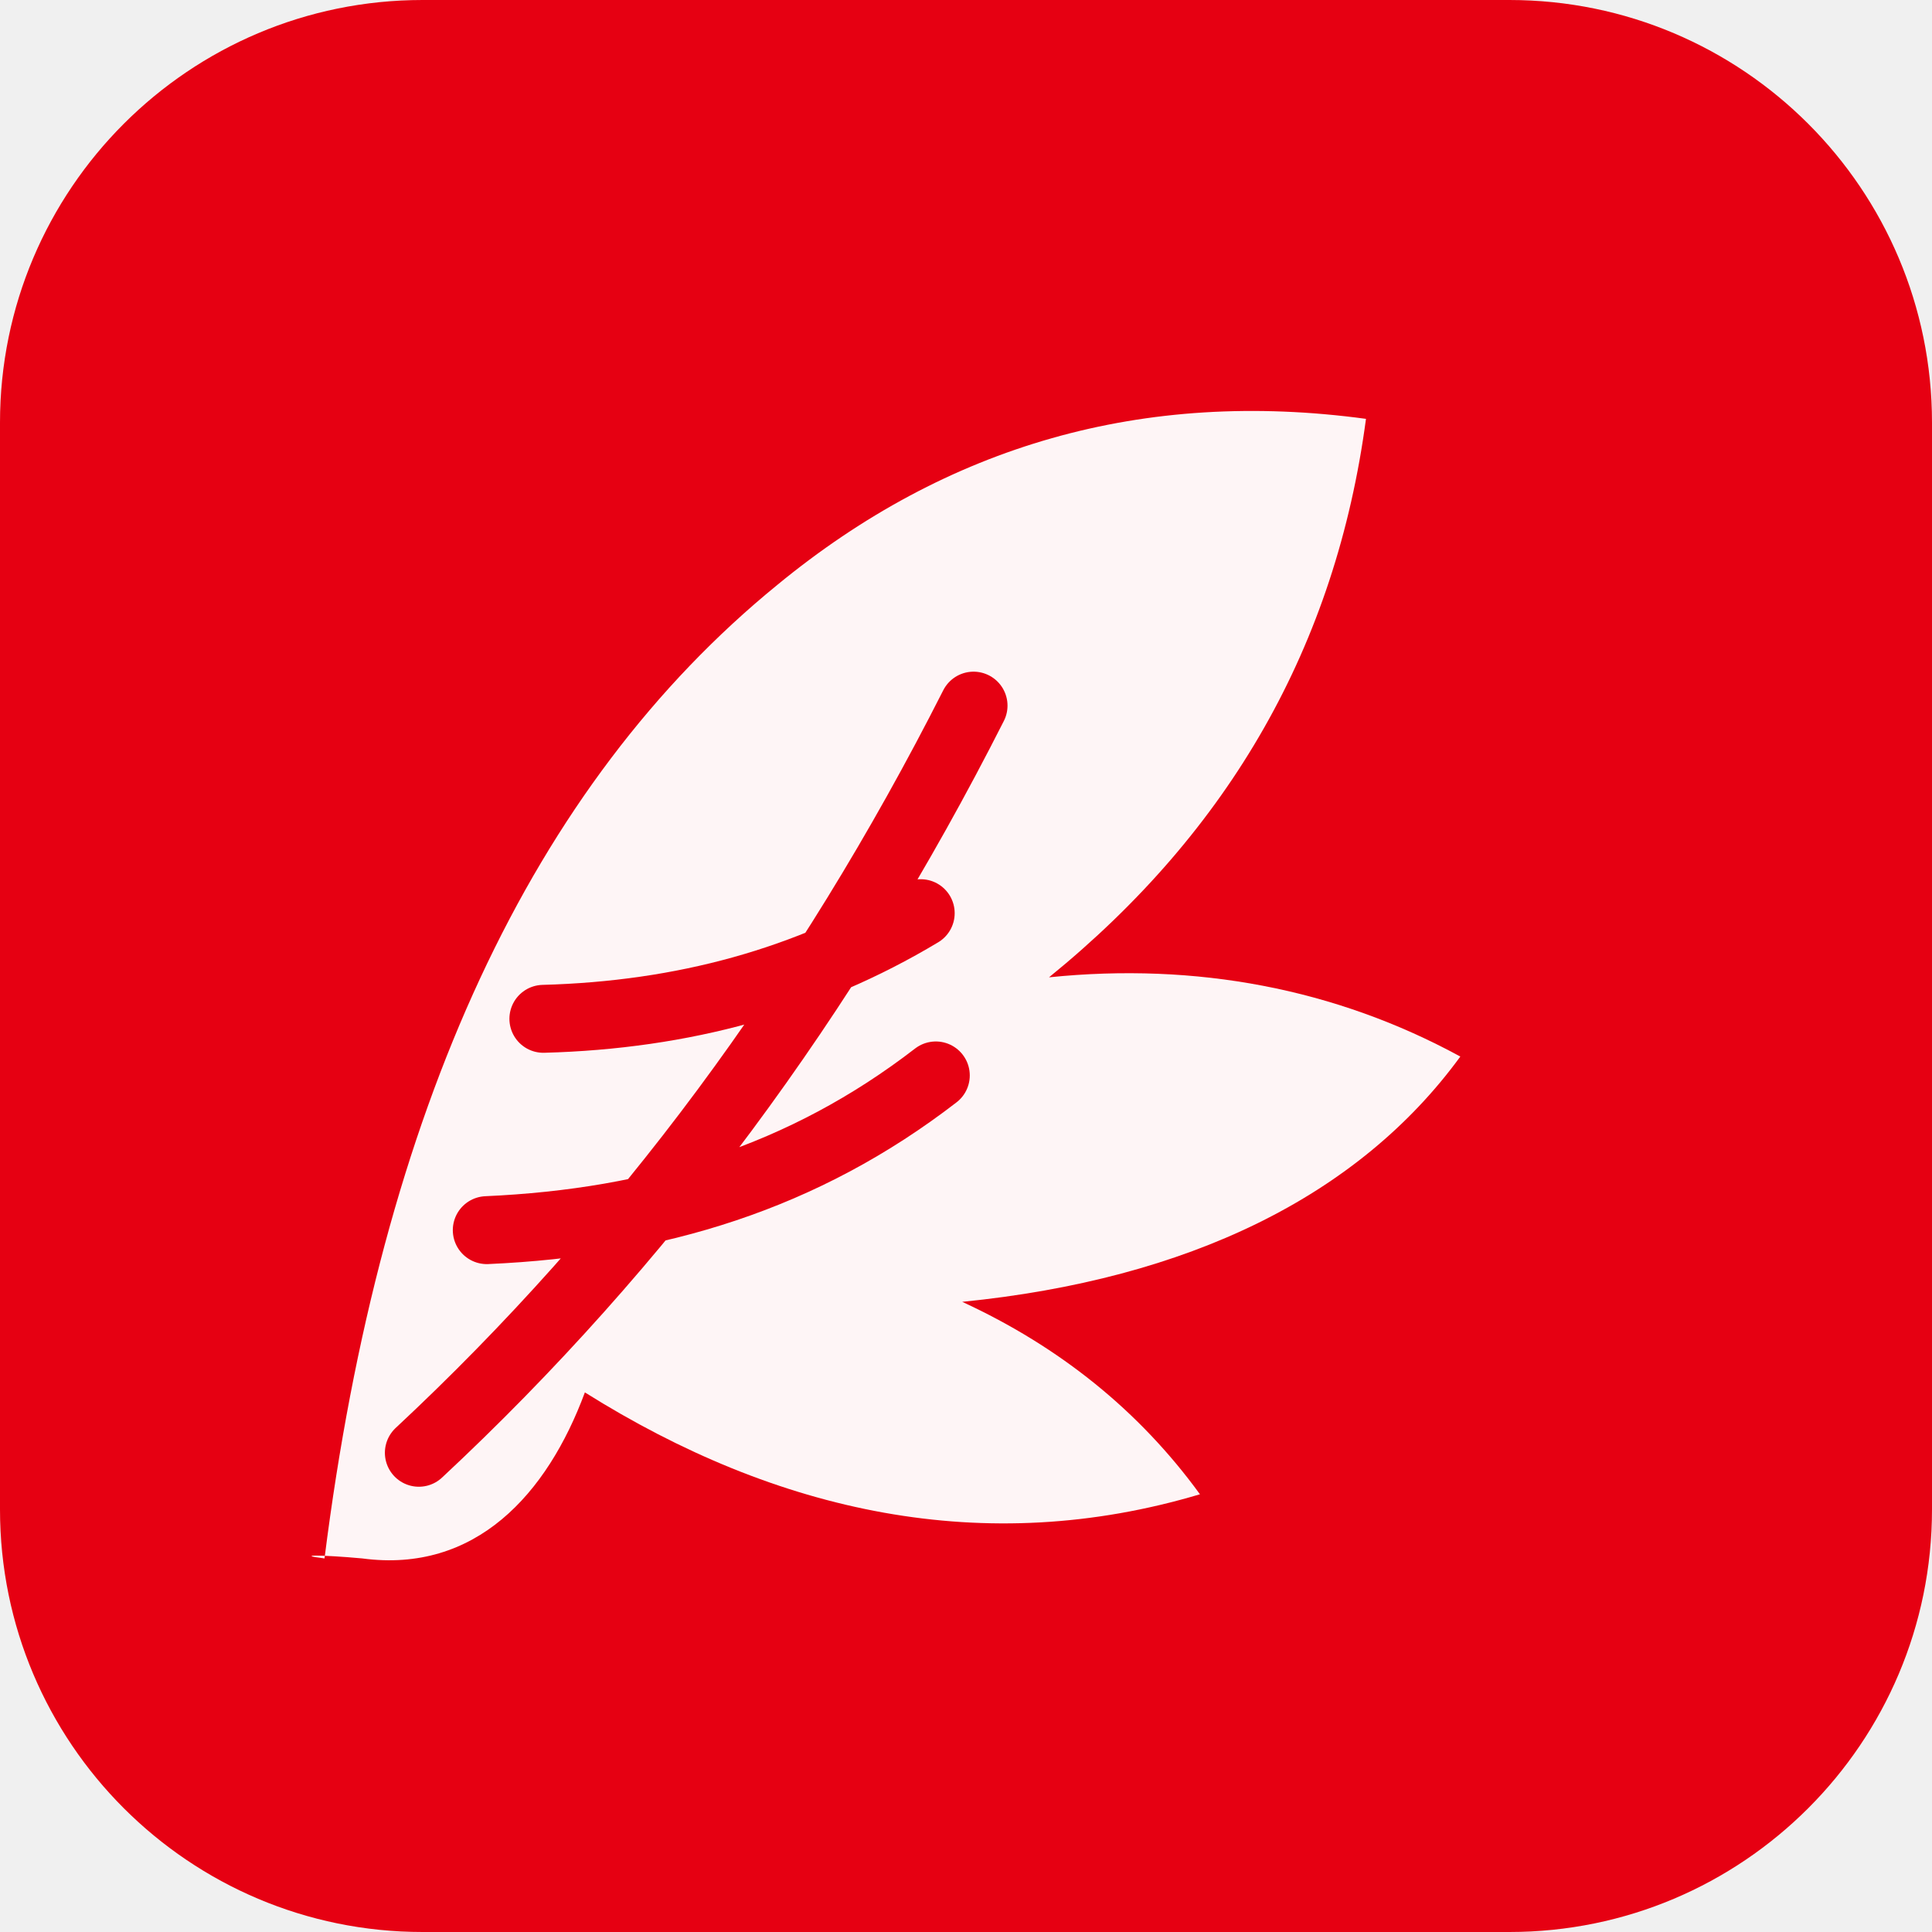
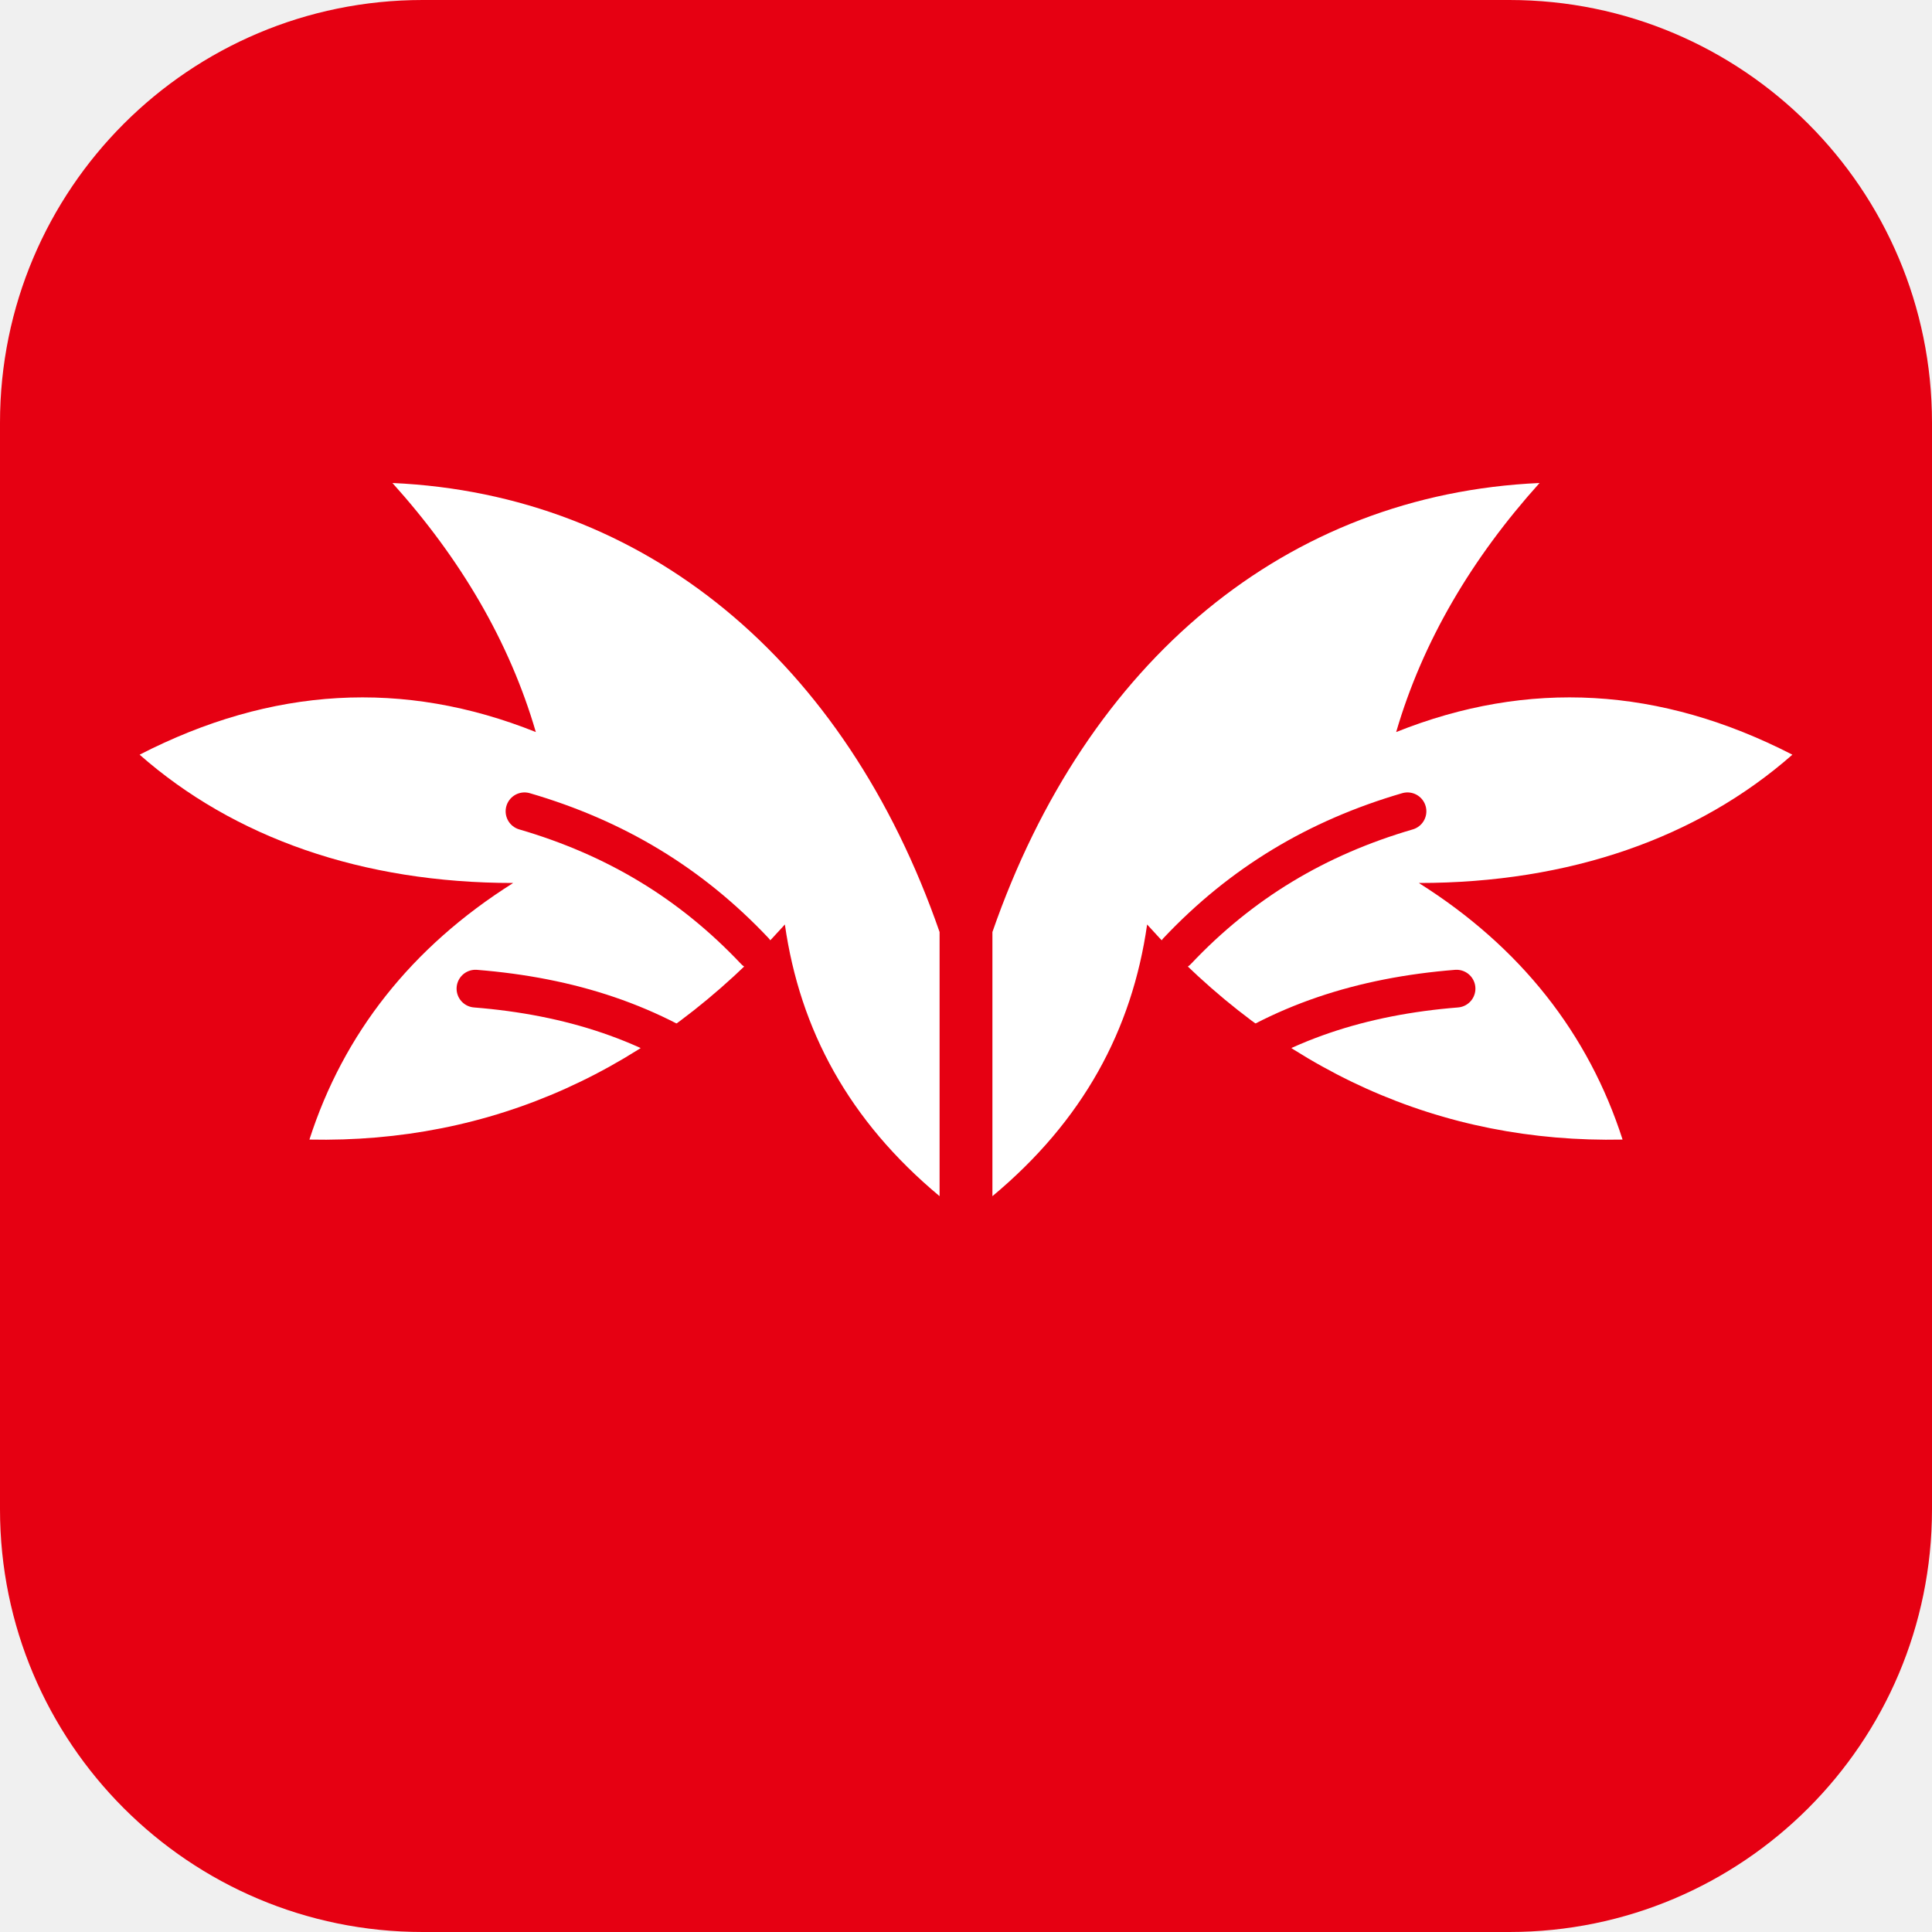
<svg xmlns="http://www.w3.org/2000/svg" viewBox="0 0 512 512">
  <rect width="512" height="512" rx="112" fill="#E60012" />
-   <path d="M86 413c15-119 55-205 120-258 45-37 97-52 156-44-8 60-36 109-84 148 39-4 76 3 109 21-27 37-72 59-132 65 26 12 47 29 63 51-57 17-112 5-163-27-10 27-29 48-59 44-11-1-18-1-10 0Z" fill="#fff" fill-opacity=".96" />
-   <path d="M111 385c59-55 108-121 147-198M129 326c45-2 84-14 119-41M144 270c37-1 70-10 100-28" fill="none" stroke="#E60012" stroke-width="18" stroke-linecap="round" />
+   <g fill="#fff">
+     <path d="M249 247c-25-72-78-116-145-119 18 20 31 42 38 66-35-14-70-12-105 6 25 22 59 34 99 34-27 17-45 40-54 68 48 1 91-18 126-57 4 28 17 52 41 72z" />
+     <path d="M263 247c25-72 78-116 145-119-18 20-31 42-38 66 35-14 70-12 105 6-25 22-59 34-99 34 27 17 45 40 54 68-48 1-91-18-126-57-4 28-17 52-41 72z" />
+   </g>
+   <path d="M256 198v165" stroke="#E60012" stroke-width="12" stroke-linecap="round" />
+   <path d="M139 215c24 7 44 19 61 37M126 262c25 2 47 9 66 23M373 215c-24 7-44 19-61 37M386 262c-25 2-47 9-66 23" fill="none" stroke="#E60012" stroke-width="10" stroke-linecap="round" />
</svg>
